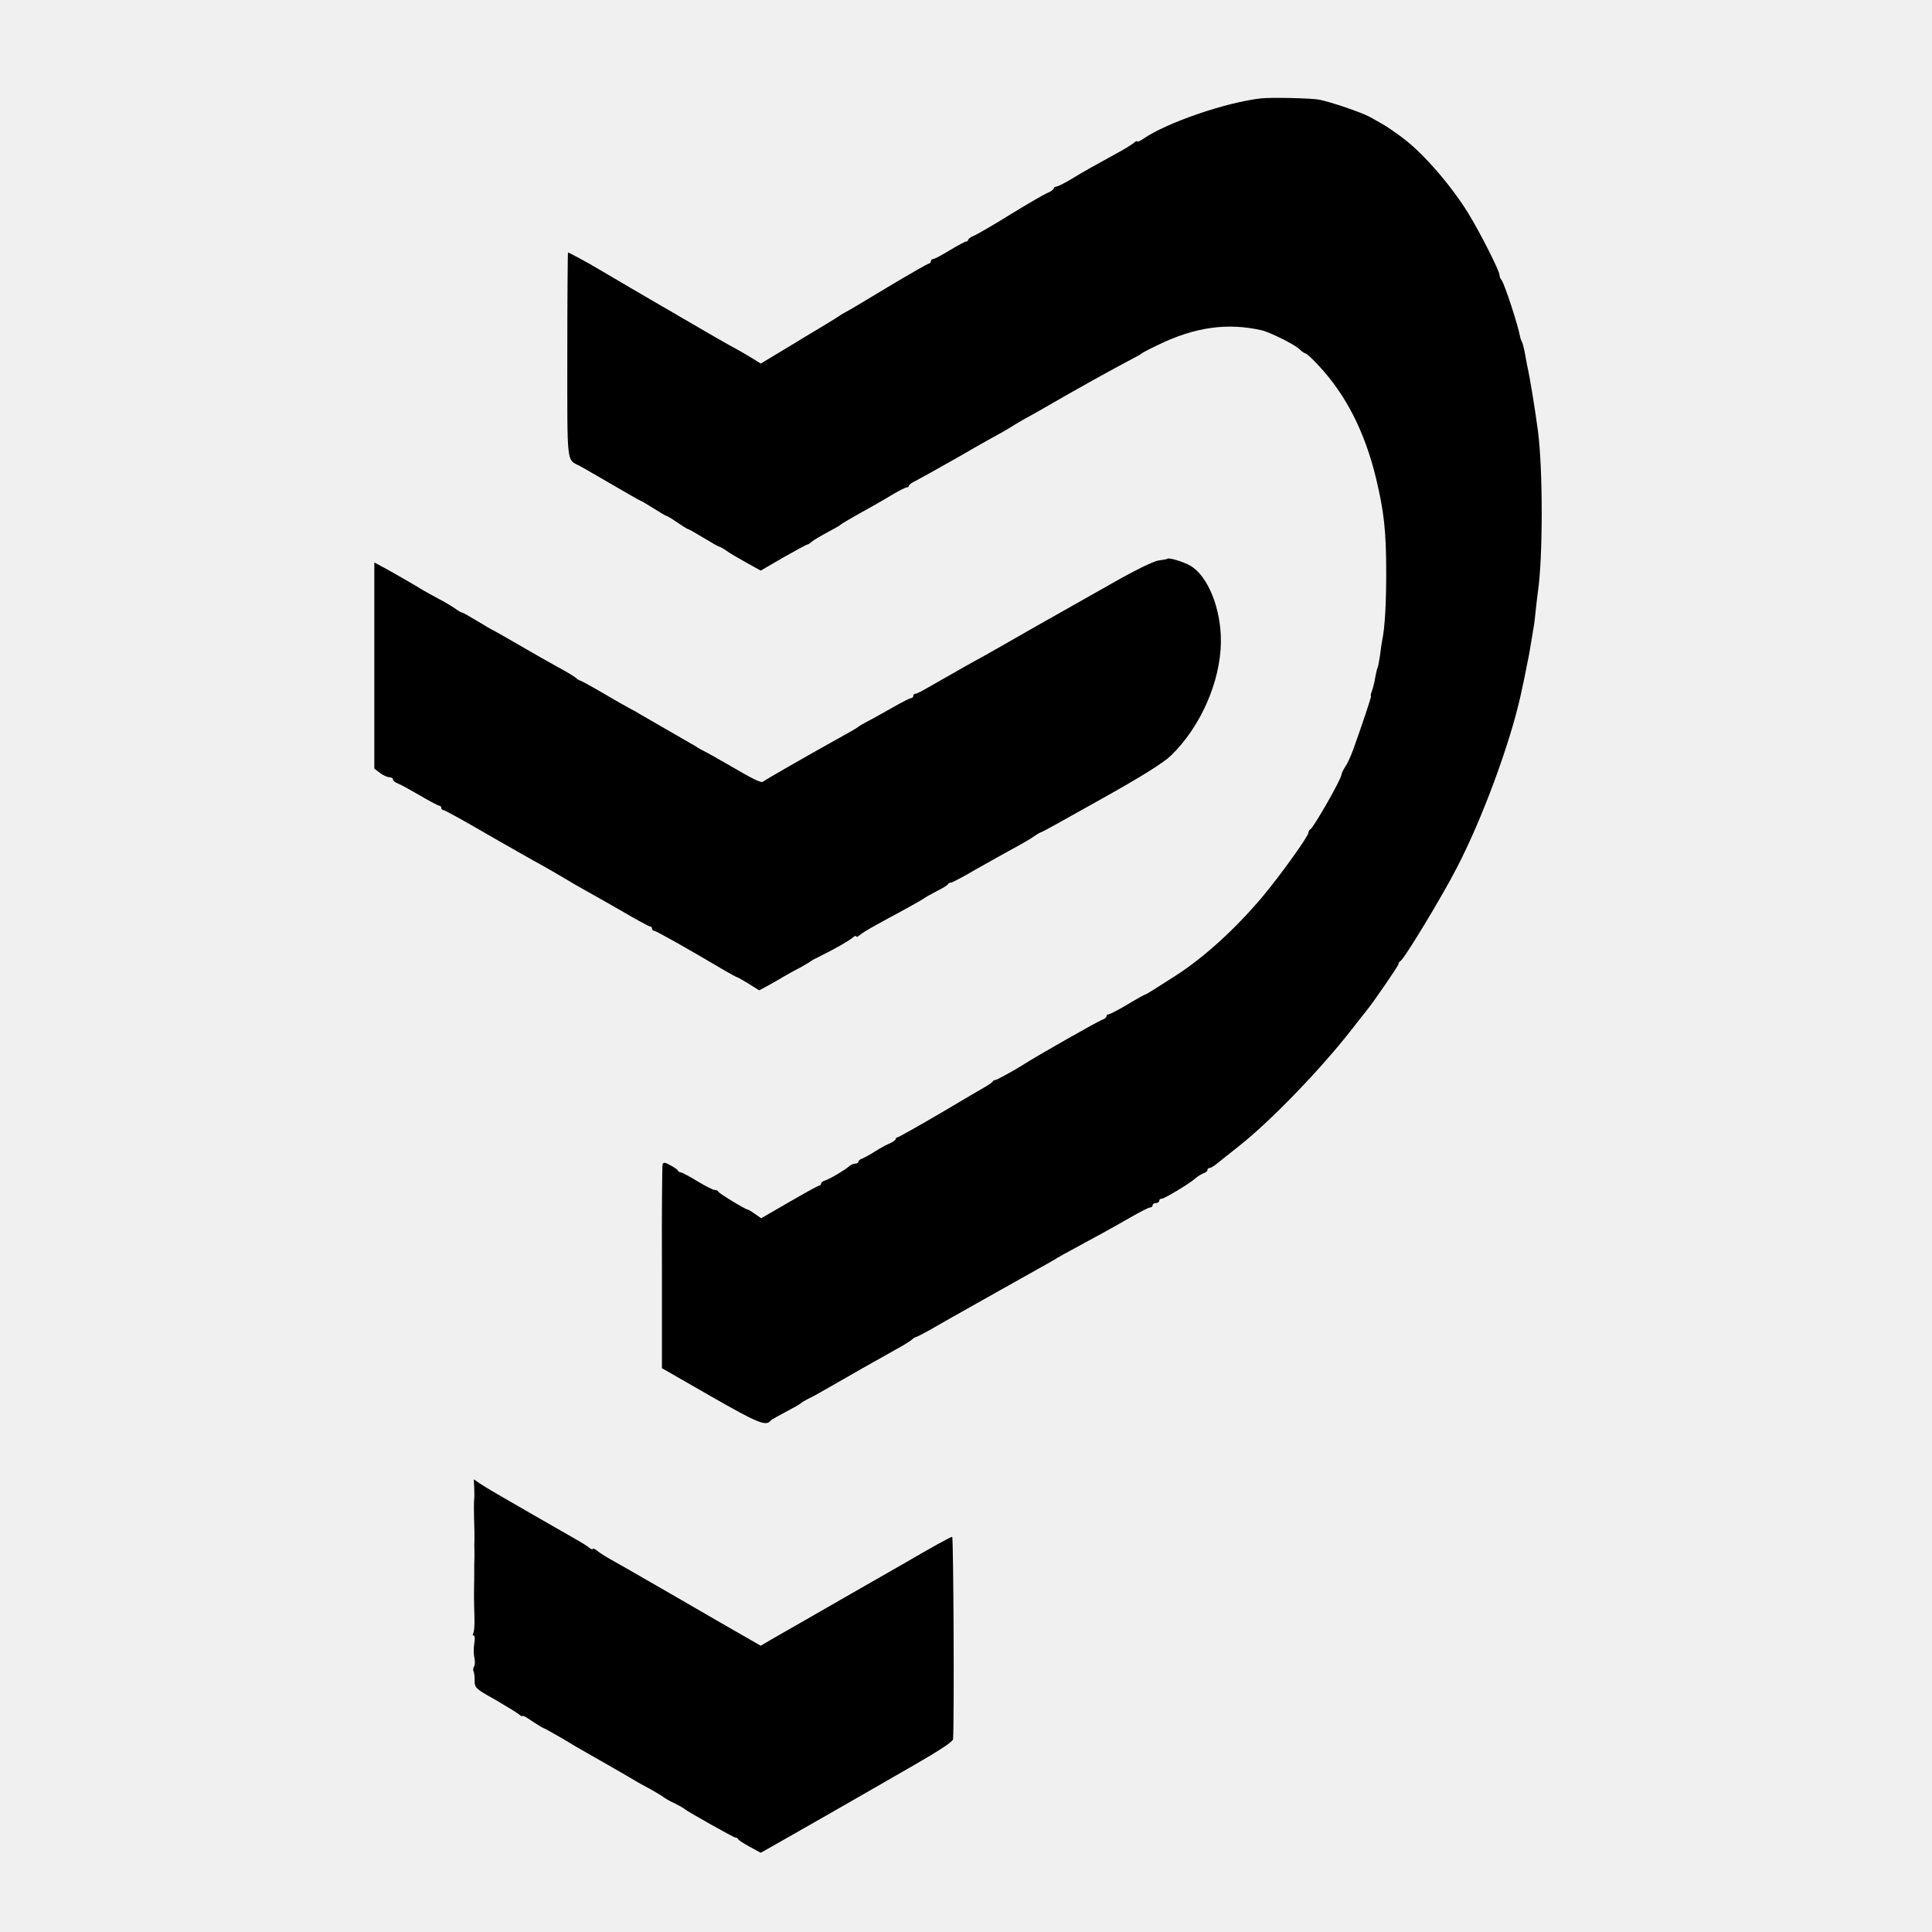
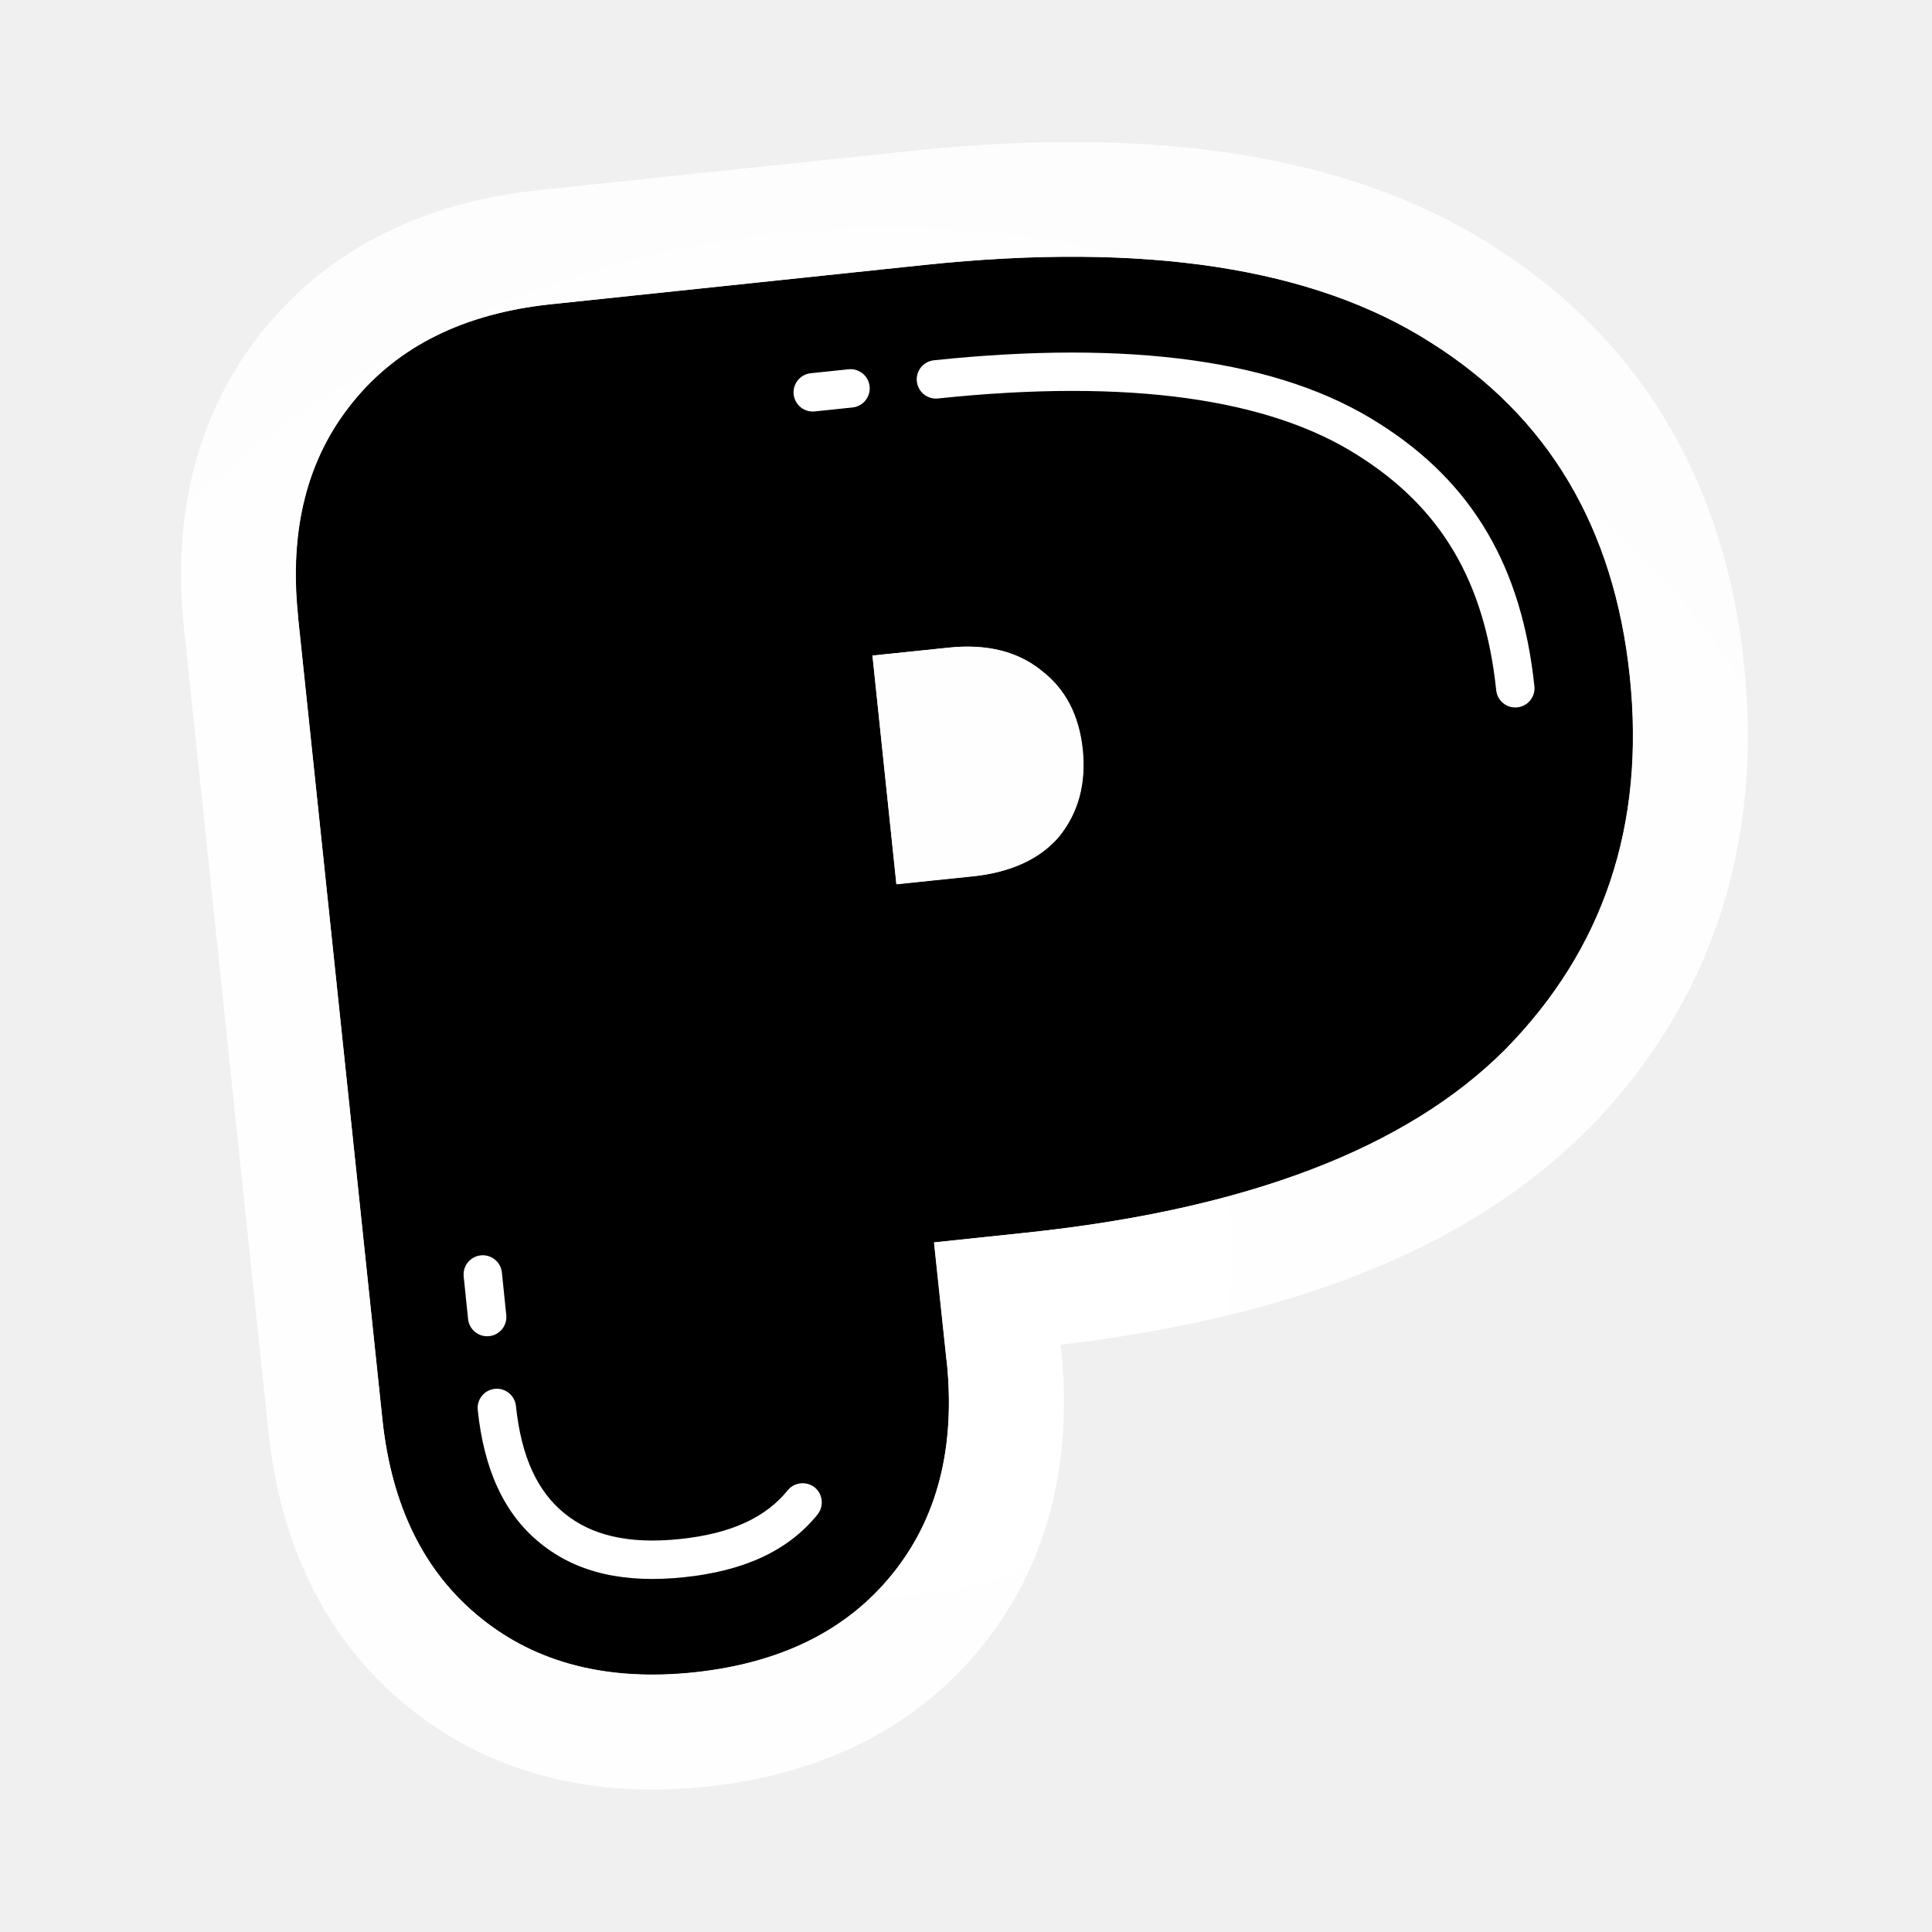
- <svg xmlns="http://www.w3.org/2000/svg" version="1.0" width="880pt" height="880pt" viewBox="0 0 880 880" preserveAspectRatio="xMidYMid meet">
-   <g transform="translate(0,880) scale(0.1,-0.1)" fill="#000000" stroke="none">
-     <path d="M5745 8352 c-158 -17 -432 -111 -537 -184 -16 -11 -28 -16 -28 -12 0 4 -8 0 -17 -8 -10 -8 -47 -31 -83 -50 -95 -52 -138 -76 -201 -114 -31 -19 -62 -34 -68 -34 -6 0 -11 -4 -11 -8 0 -4 -12 -13 -27 -20 -16 -6 -91 -50 -168 -97 -77 -48 -152 -91 -167 -98 -16 -6 -28 -15 -28 -19 0 -4 -4 -8 -9 -8 -5 0 -39 -18 -75 -40 -36 -22 -70 -40 -76 -40 -5 0 -10 -4 -10 -10 0 -5 -4 -10 -8 -10 -5 0 -90 -49 -189 -108 -99 -60 -186 -112 -194 -115 -8 -4 -26 -15 -40 -25 -15 -9 -48 -30 -75 -46 -27 -16 -99 -59 -159 -96 l-110 -66 -45 28 c-25 15 -52 31 -60 35 -8 4 -53 29 -100 56 -47 27 -100 58 -117 68 -18 11 -48 27 -65 38 -55 31 -331 193 -363 212 -38 23 -124 69 -128 69 -1 0 -3 -210 -3 -467 0 -509 -4 -474 56 -505 14 -7 80 -46 148 -85 68 -40 126 -73 128 -73 3 0 30 -16 60 -35 30 -19 57 -35 60 -35 3 0 25 -13 49 -30 24 -16 46 -30 49 -30 3 0 35 -18 71 -40 36 -22 68 -40 71 -40 3 0 18 -8 32 -18 15 -11 56 -35 92 -55 l65 -36 103 60 c57 32 106 59 110 59 3 0 13 6 21 14 9 7 41 26 71 42 30 16 57 31 60 35 3 3 32 20 65 39 86 48 113 63 173 99 29 17 57 31 62 31 6 0 10 4 10 8 0 4 15 15 33 23 17 9 106 58 197 110 91 53 172 98 180 102 8 4 29 16 45 26 17 11 46 28 65 39 19 11 51 28 70 39 185 107 333 189 432 241 18 9 35 19 38 22 3 3 37 21 75 39 167 81 314 102 470 67 37 -8 150 -64 172 -85 12 -12 26 -21 30 -21 4 0 32 -25 60 -56 124 -133 210 -302 261 -514 36 -151 46 -238 46 -430 0 -139 -6 -248 -18 -305 -2 -11 -7 -42 -10 -69 -4 -27 -9 -53 -11 -57 -3 -4 -7 -24 -11 -45 -3 -20 -10 -48 -15 -61 -5 -13 -7 -23 -4 -23 3 0 -41 -133 -82 -246 -10 -28 -26 -63 -36 -77 -9 -14 -17 -31 -17 -36 0 -19 -128 -243 -142 -249 -4 -2 -8 -8 -8 -14 0 -17 -129 -196 -210 -293 -124 -147 -266 -276 -395 -359 -106 -68 -135 -86 -139 -86 -2 0 -39 -20 -80 -45 -42 -25 -81 -45 -86 -45 -6 0 -10 -4 -10 -9 0 -5 -9 -13 -20 -16 -16 -5 -300 -166 -360 -205 -45 -28 -121 -70 -126 -69 -4 0 -10 -3 -13 -8 -3 -4 -17 -14 -31 -22 -14 -8 -108 -63 -209 -123 -101 -59 -188 -108 -192 -108 -5 0 -9 -4 -9 -8 0 -4 -12 -13 -27 -20 -16 -6 -46 -23 -68 -37 -22 -14 -48 -28 -57 -32 -10 -3 -18 -9 -18 -14 0 -5 -6 -9 -14 -9 -8 0 -21 -6 -28 -12 -17 -16 -88 -58 -110 -65 -10 -3 -18 -9 -18 -14 0 -5 -4 -9 -8 -9 -5 0 -66 -34 -137 -75 l-128 -74 -27 19 c-16 11 -30 20 -33 20 -10 0 -132 74 -135 82 -2 5 -10 8 -17 8 -7 0 -43 18 -79 40 -36 22 -70 40 -75 40 -5 0 -11 3 -13 8 -1 4 -17 15 -34 24 -24 14 -33 15 -36 5 -2 -6 -4 -218 -3 -470 l0 -459 225 -129 c215 -123 249 -136 270 -110 4 5 26 17 115 65 11 6 22 13 25 16 3 3 16 11 30 18 14 6 50 26 81 44 102 59 263 150 319 181 30 16 62 36 71 43 8 8 18 14 21 14 3 0 35 16 70 36 34 20 79 45 98 56 62 35 373 210 420 236 25 14 50 28 55 32 6 4 44 25 85 47 96 52 157 85 251 139 42 24 81 44 87 44 7 0 12 5 12 10 0 6 7 10 15 10 8 0 15 5 15 10 0 6 5 10 11 10 13 0 126 68 153 92 11 10 28 20 38 24 10 3 18 10 18 15 0 5 4 9 10 9 5 0 20 9 32 19 13 10 59 48 103 82 145 115 373 351 515 534 30 39 59 75 63 80 32 39 147 206 147 214 0 5 4 11 8 13 16 6 191 295 259 428 115 222 240 561 289 781 2 10 6 29 9 42 3 12 7 33 10 47 5 27 12 60 20 100 2 14 7 41 10 60 3 19 8 46 10 60 3 14 7 50 10 80 3 30 8 69 10 85 23 155 23 560 0 733 -13 97 -35 236 -50 302 -2 14 -8 41 -11 60 -4 19 -9 40 -13 45 -3 6 -6 15 -7 20 -8 50 -72 245 -85 260 -5 5 -9 15 -9 23 0 18 -87 190 -140 277 -75 123 -200 269 -292 340 -29 23 -84 61 -103 71 -11 6 -36 20 -55 31 -38 21 -176 68 -231 79 -38 7 -218 11 -264 6z" />
-     <path d="M5318 6255 c-2 -2 -20 -5 -41 -8 -22 -3 -107 -44 -210 -103 -94 -53 -253 -143 -352 -199 -99 -57 -202 -115 -230 -131 -27 -15 -66 -36 -85 -47 -19 -11 -55 -31 -79 -45 -25 -14 -67 -38 -93 -53 -27 -16 -53 -29 -58 -29 -6 0 -10 -4 -10 -10 0 -5 -5 -10 -10 -10 -6 0 -43 -19 -83 -42 -40 -22 -90 -51 -112 -62 -22 -12 -42 -23 -45 -26 -3 -3 -19 -13 -37 -23 -173 -96 -390 -220 -397 -227 -8 -8 -41 8 -171 84 -38 22 -81 46 -95 53 -14 7 -32 17 -40 23 -8 5 -67 39 -130 75 -63 36 -122 70 -130 75 -8 6 -22 13 -30 17 -8 4 -64 35 -123 70 -60 35 -111 63 -114 63 -4 0 -14 6 -22 14 -9 7 -45 29 -81 48 -36 20 -116 65 -179 102 -62 36 -115 66 -116 66 -2 0 -33 18 -69 40 -36 22 -68 40 -72 40 -3 0 -18 8 -32 19 -15 10 -49 31 -77 45 -27 15 -57 31 -65 36 -30 19 -169 99 -197 113 l-28 15 0 -470 0 -469 25 -19 c14 -11 33 -20 43 -20 9 0 17 -5 17 -10 0 -6 10 -14 23 -19 13 -5 58 -30 101 -55 43 -25 82 -46 87 -46 5 0 9 -4 9 -10 0 -5 4 -10 10 -10 5 0 69 -35 142 -77 73 -42 151 -87 173 -99 22 -13 51 -29 65 -37 14 -8 45 -26 70 -39 25 -14 70 -40 100 -58 30 -18 73 -43 95 -55 22 -12 96 -54 164 -93 68 -40 127 -72 132 -72 5 0 9 -4 9 -10 0 -5 5 -10 10 -10 9 0 156 -83 318 -179 29 -17 55 -31 57 -31 3 0 27 -14 54 -30 l49 -31 39 21 c21 12 54 30 73 42 19 11 53 30 75 41 22 12 42 24 45 27 3 3 25 15 50 27 63 31 127 68 145 83 8 7 15 9 15 5 0 -5 8 -1 18 7 17 15 59 38 207 118 44 24 82 46 85 49 3 3 28 17 55 31 28 14 52 28 53 33 2 4 8 7 14 7 5 0 55 26 111 59 56 32 134 75 172 96 39 21 82 46 97 57 14 10 29 18 32 18 3 0 126 68 273 151 183 102 283 165 316 197 135 130 226 337 228 517 2 151 -59 302 -139 348 -30 18 -97 38 -104 32z" />
-     <path d="M2160 2023 c1 -21 1 -42 0 -48 -2 -13 -2 -57 1 -152 0 -16 0 -35 0 -43 -1 -8 -1 -26 0 -40 0 -14 0 -31 0 -37 -1 -16 -1 -29 -1 -98 -1 -30 -1 -67 -1 -82 0 -16 1 -55 2 -89 1 -34 -1 -66 -5 -72 -4 -7 -3 -12 2 -12 5 0 6 -16 2 -38 -3 -20 -3 -49 1 -63 3 -15 3 -33 -2 -40 -4 -7 -5 -17 -2 -22 3 -4 5 -24 5 -42 0 -33 4 -37 92 -86 50 -29 99 -59 109 -67 9 -8 17 -12 17 -8 0 4 20 -7 44 -24 25 -16 47 -30 49 -30 3 0 41 -21 84 -46 43 -26 92 -55 109 -64 136 -78 203 -116 224 -129 14 -9 45 -26 70 -39 25 -14 52 -30 60 -36 8 -7 33 -21 55 -31 22 -11 42 -23 45 -26 9 -9 222 -129 230 -129 5 0 10 -3 12 -7 2 -5 26 -20 53 -35 l50 -27 50 28 c71 40 437 249 455 260 8 5 95 55 193 111 115 66 177 107 178 118 6 86 2 922 -4 922 -7 0 -92 -47 -217 -120 -21 -12 -451 -258 -513 -294 -27 -15 -71 -41 -96 -55 l-46 -27 -190 109 c-104 60 -248 144 -320 185 -71 41 -150 86 -175 100 -25 14 -53 32 -62 40 -10 8 -18 11 -18 7 0 -4 -8 -2 -17 6 -10 8 -29 20 -43 28 -14 8 -115 66 -225 129 -110 63 -213 123 -228 134 l-29 20 2 -39z" />
-   </g>
+ <svg xmlns="http://www.w3.org/2000/svg" id="Layer_1" version="1.1" viewBox="0 0 880 880">
+   <defs>
+     <style>
+       .st0 {
+         fill: #fff;
+       }
+ 
+       .st0, .st1 {
+         fill-rule: evenodd;
+       }
+ 
+       .st1 {
+         fill: url(#radial-gradient);
+       }
+     </style>
+     <radialGradient id="radial-gradient" cx="-71.1" cy="825.1" fx="-71.1" fy="825.1" r="1.9" gradientTransform="translate(-178673.7 -97270.9) rotate(123.6) scale(247.6 -246.4)" gradientUnits="userSpaceOnUse">
+       <stop offset="0" stop-color="#fff" />
+       <stop offset="1" stop-color="#fff" stop-opacity=".9" />
+     </radialGradient>
+   </defs>
+   <path d="M135.8,280.6c-4.1-39.3,4.1-71.8,24.9-97.4,20.7-25.6,50.8-40.4,90.1-44.6l170.1-17.9c100.7-10.6,177.6,1.2,231,35.4,53.3,33.6,83.4,84.2,90.5,151.9,7.1,67.7-11.8,124.3-56.7,170-45,45.1-117.8,72.9-218.5,83.5l-41.7,4.4,5.7,53.8c4.1,39.3-4.1,71.8-24.9,97.4-20.7,25.6-50.8,40.4-90.1,44.6-39.3,4.1-71.8-4.1-97.4-24.9-25.6-20.7-40.4-50.8-44.6-90.1l-38.5-366.2ZM397.4,298.7l10.9,104.1,34.7-3.6c17.4-1.8,30.5-7.9,39.3-18.2,8.8-10.8,12.4-24.1,10.7-39.7s-7.9-27.5-18.7-35.8c-10.8-8.8-25-12.3-42.3-10.5l-34.7,3.6Z" />
+   <path class="st1" d="M722.8,514.9h-.1c-55.3,55.6-138.3,85.6-239.6,97.6l.2,1.8c5.3,50.1-5,97.3-36.2,135.8-31.2,38.5-75.2,58.4-125.3,63.7-50.1,5.3-97.3-5-135.8-36.2-38.5-31.2-58.4-75.2-63.7-125.3l-38.5-366.2c-5.3-50.1,5-97.3,36.2-135.8,31.2-38.5,75.2-58.4,125.3-63.7l170.1-17.9c105.8-11.1,196.8,0,264.5,43.3,68,42.9,105.9,108.5,114.5,190.6,8.6,82.1-14.8,154.6-71.4,212.2h-.1ZM431.2,619.8c4.1,39.3-4.1,71.8-24.9,97.4-20.7,25.6-50.8,40.4-90.1,44.6-39.3,4.1-71.8-4.1-97.4-24.9-25.6-20.7-40.4-50.8-44.6-90.1l-38.5-366.2c-4.1-39.3,4.1-71.8,24.9-97.4,20.7-25.6,50.8-40.4,90.1-44.6l170.1-17.9c100.7-10.6,177.6,1.2,231,35.4,53.3,33.6,83.4,84.2,90.5,151.9,7.1,67.7-11.8,124.3-56.7,170-45,45.1-117.8,72.9-218.5,83.5l-41.7,4.4,5.7,53.8ZM460.2,395.5c-5.2,1.8-10.9,3-17.2,3.6l-34.7,3.6-10.9-104.1,34.7-3.6c6.3-.7,12.1-.6,17.6.1,9.6,1.3,17.9,4.8,24.8,10.4,10.8,8.3,17,20.1,18.7,35.8,1.6,15.6-2,28.9-10.7,39.7-5.6,6.6-13,11.4-22.2,14.5Z" />
+   <path class="st0" d="M361.5,179.6c-.5-4.8,3-9.1,7.8-9.6l17.2-1.8c4.8-.5,9.1,3,9.6,7.8.5,4.8-3,9.1-7.8,9.6l-17.2,1.8c-4.8.5-9.1-3-9.6-7.8ZM417.6,173.7c-.5-4.8,3-9.1,7.8-9.6,88.7-9.3,157.5-.3,202.8,28.8,42.6,26.9,65,65.4,70.7,119.7.5,4.8-3,9.1-7.8,9.6s-9.1-3-9.6-7.8c-5.2-49.6-25.1-83-62.7-106.8h0c-40.3-25.9-104.2-35.3-191.6-26.1-4.8.5-9.1-3-9.6-7.8ZM219,571.8c4.8-.5,9.1,3,9.6,7.8l2,19.4c.5,4.8-3,9.1-7.8,9.6-4.8.5-9.1-3-9.6-7.8l-2-19.4c-.5-4.8,3-9.1,7.8-9.6ZM225.4,632.6c4.8-.5,9.1,3,9.6,7.8,2.5,23.8,10.1,39.2,22.2,49,12.1,9.8,28.8,14.1,52.6,11.6,23.8-2.5,39.2-10.1,49-22.2,3-3.7,8.5-4.3,12.3-1.3,3.7,3,4.3,8.5,1.3,12.3-13.6,16.9-34.1,25.8-60.8,28.6-26.7,2.8-48.5-1.7-65.4-15.4-16.9-13.6-25.8-34.1-28.6-60.8-.5-4.8,3-9.1,7.8-9.6Z" />
</svg>
